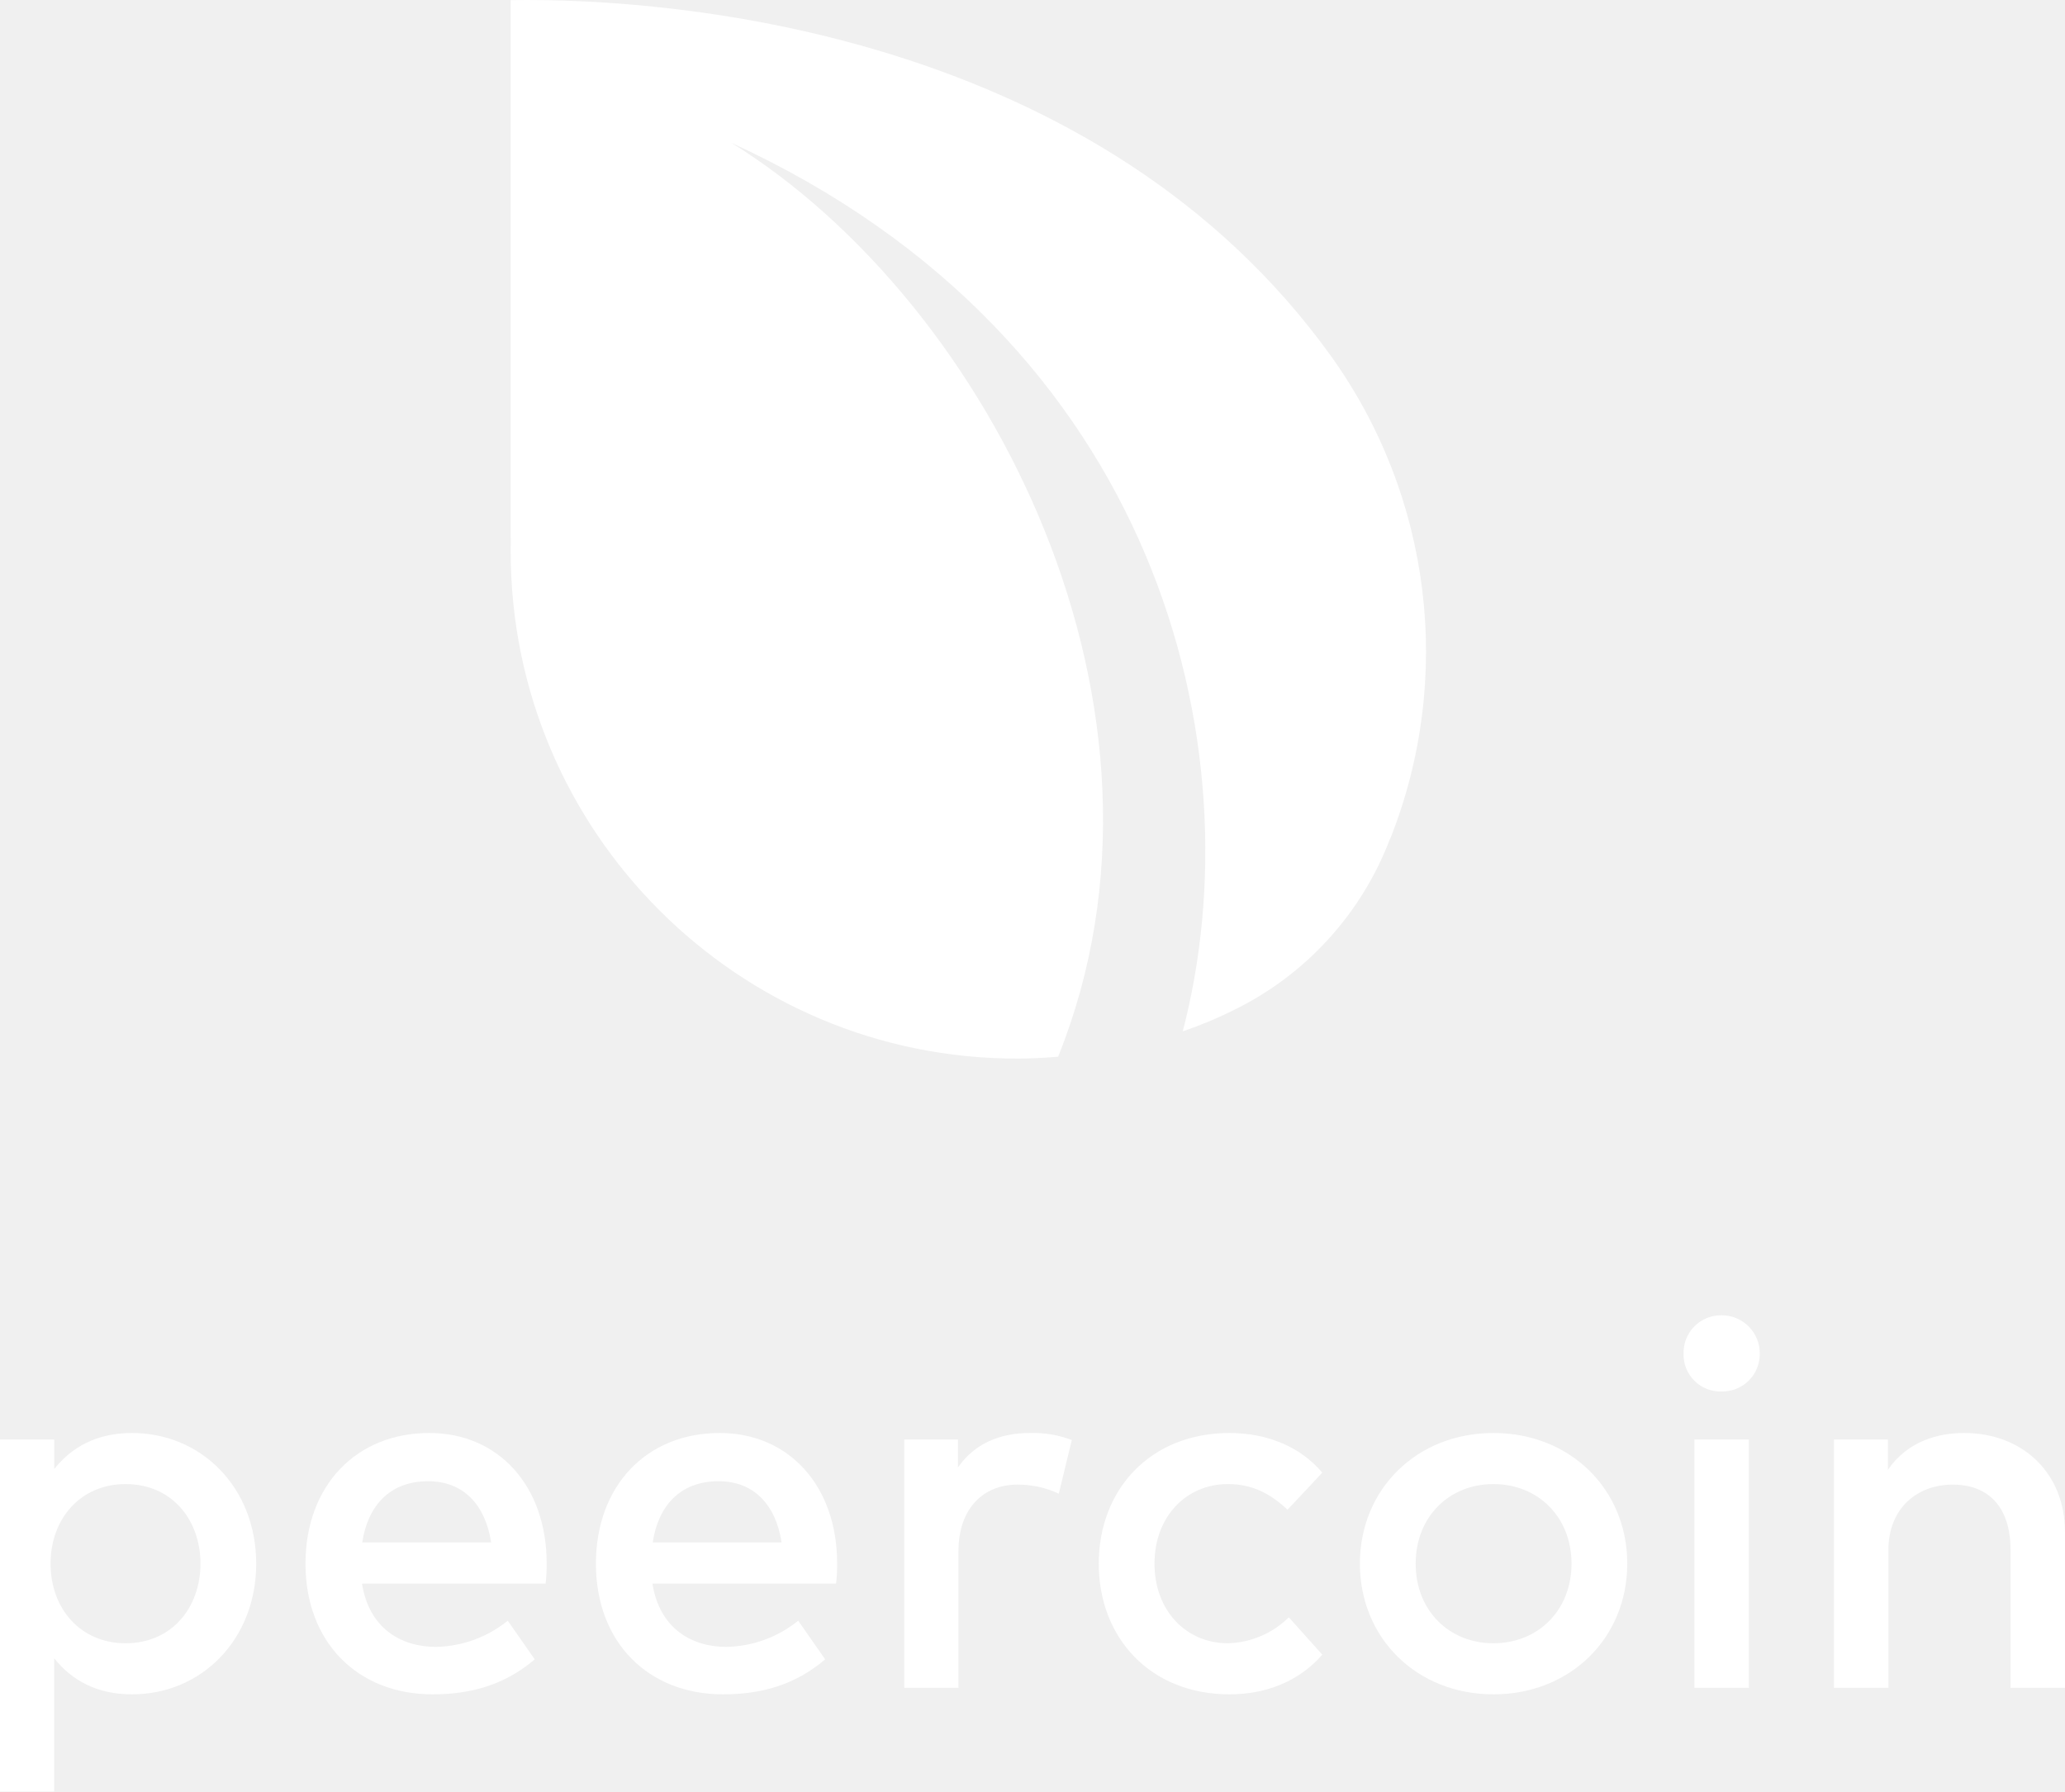
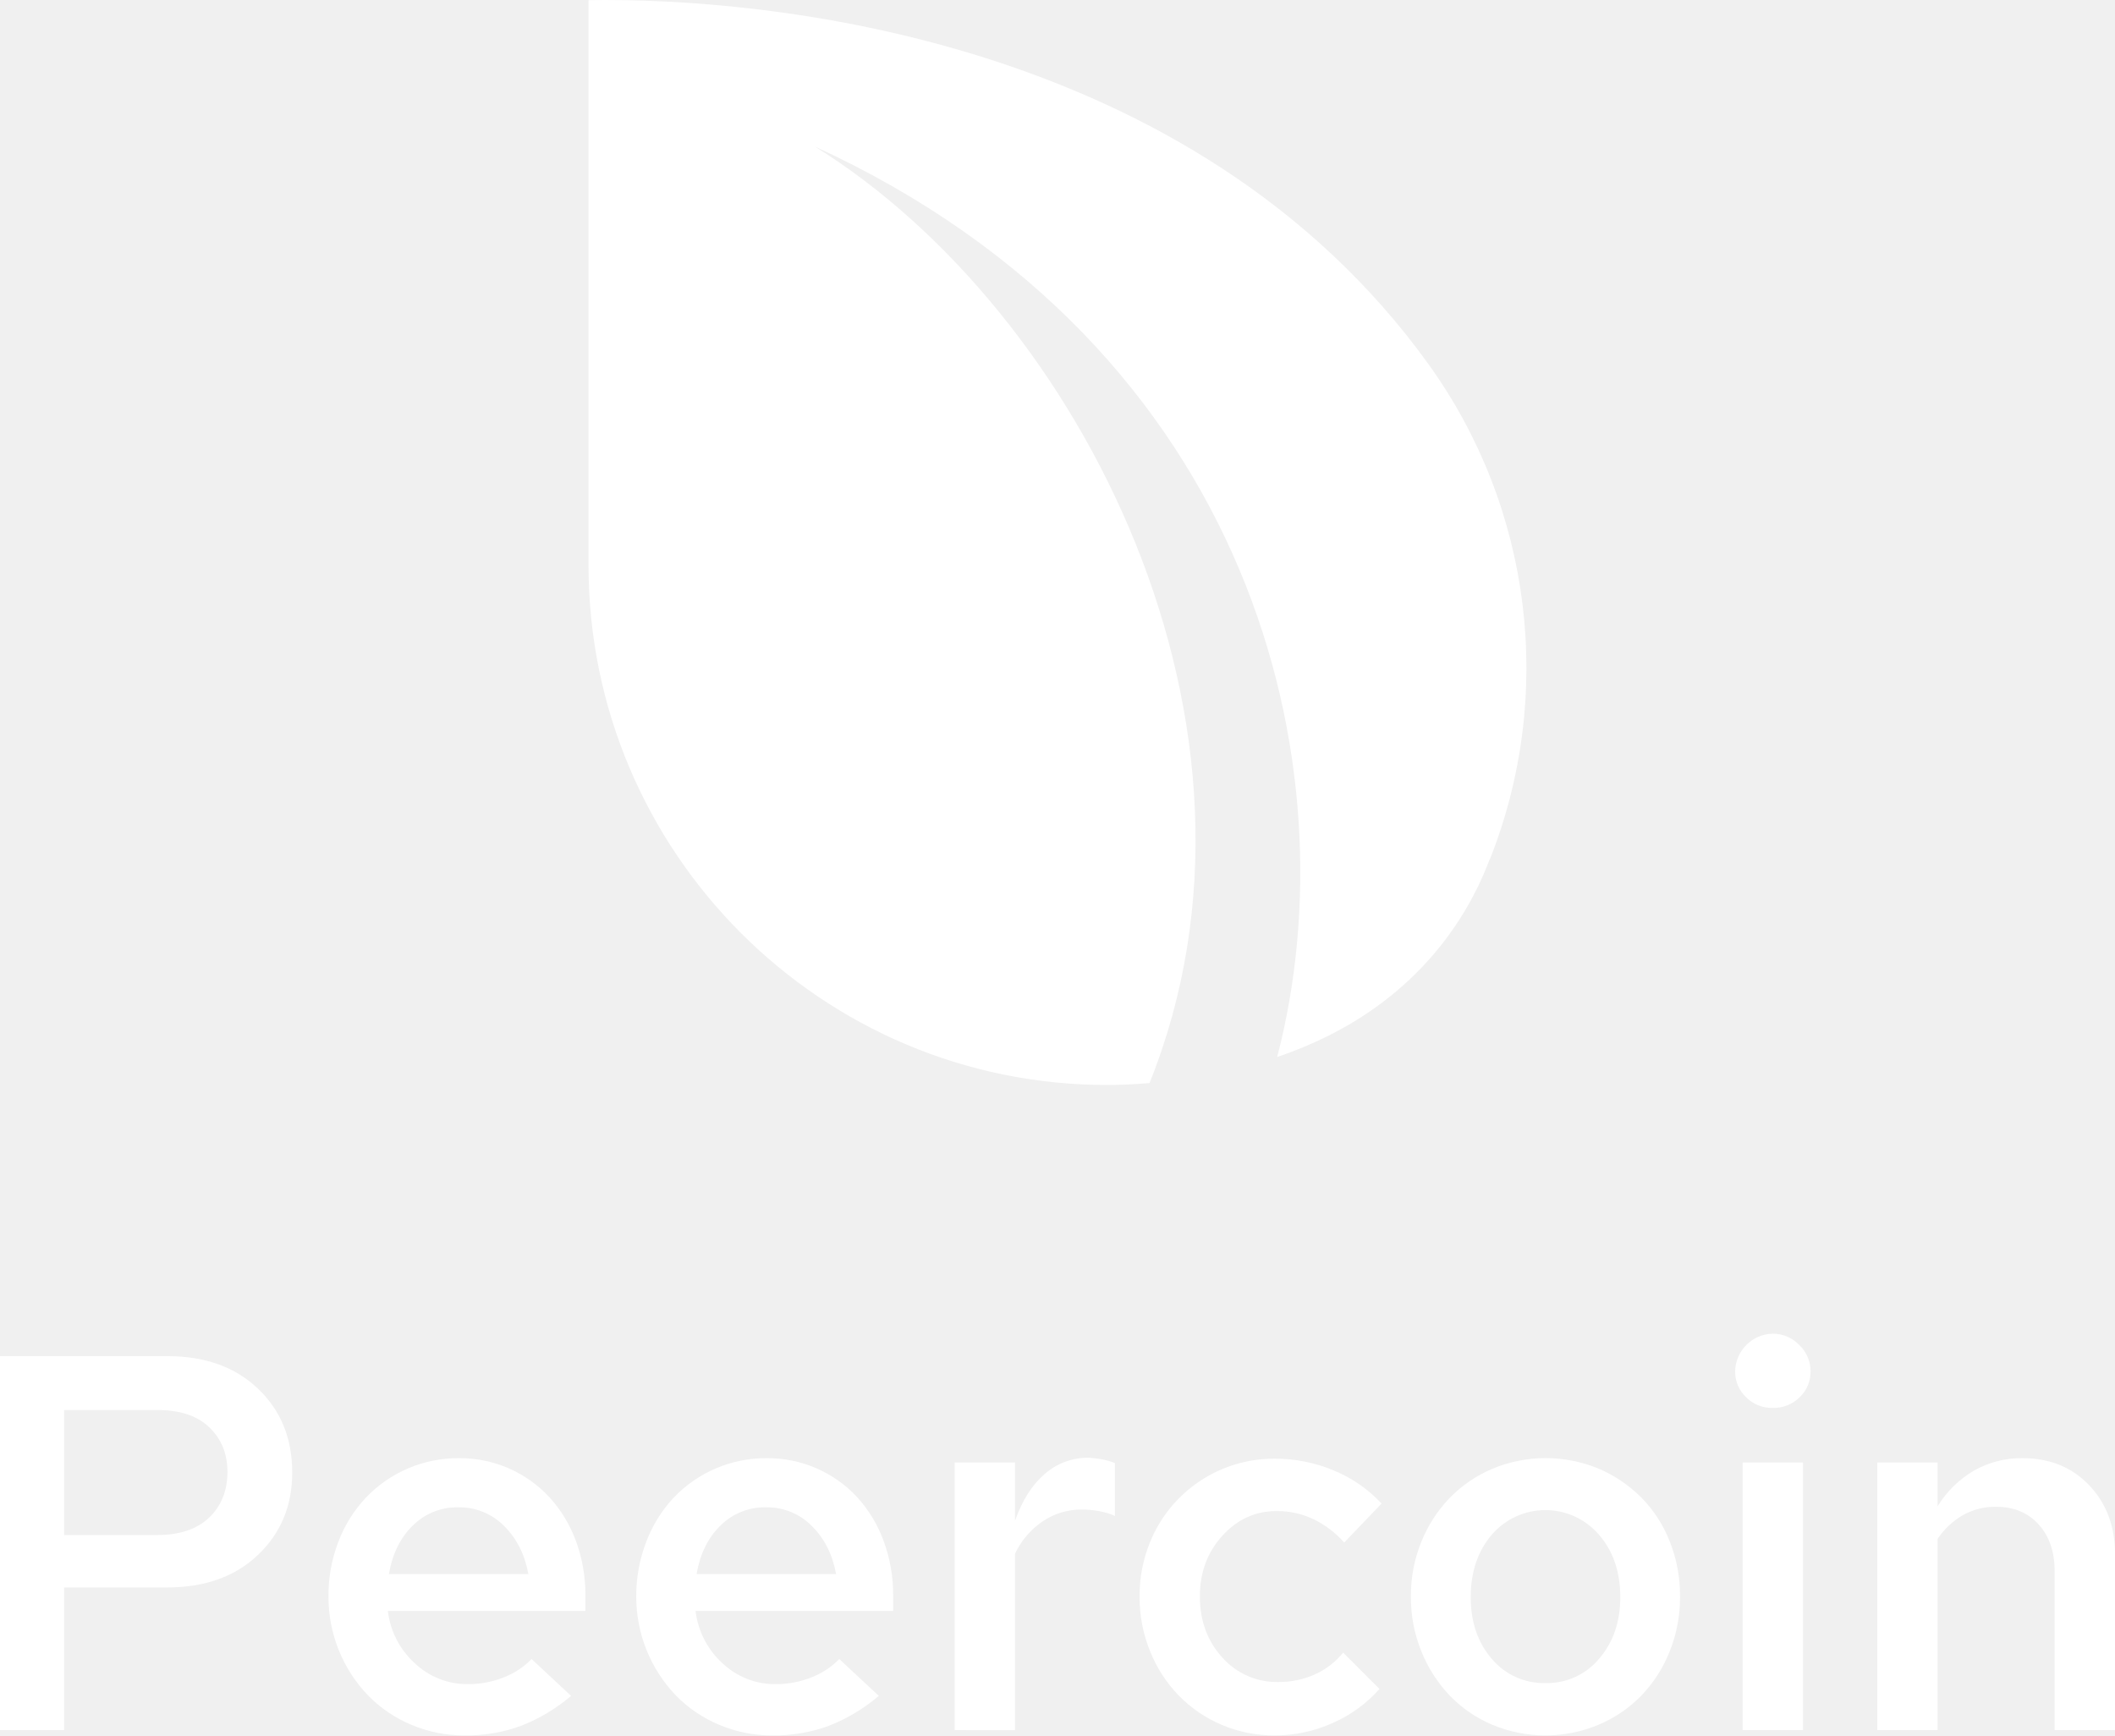
- <svg xmlns="http://www.w3.org/2000/svg" viewBox="0 0 392.954 341">
-   <g fill="#fff">
-     <path d="m201.359 201.132c-3.366.286-6.033.352-7.665.355-53.268.108-96.515-43.247-96.515-96.515q0-.641.008-1.281v-1.357h-.008v-102.31h.009c32.325-.5 112.088 6.539 156.074 67.725a96.563 96.563 0 0 1 11.286 91.907l-.03-.025a59.92 59.92 0 0 1 -29.9 32.7 75.94 75.94 0 0 1 -9.55 3.973c14.047-53.777-4.315-131.687-85.9-169.127 49.547 30.714 88.683 108.056 62.186 173.957z" fill-rule="evenodd" />
-     <path d="m25.118 272.753c-6.76 0-11.5 2.714-14.8 6.859v-5.626h-10.318v67.014h10.314v-25.365c3.306 4.145 8.044 6.859 14.8 6.859 13.225 0 23.638-10.412 23.638-24.871s-10.412-24.871-23.638-24.871zm-1.233 9.721c8.883 0 14.261 6.859 14.261 15.15s-5.379 15.15-14.261 15.15c-8.488 0-14.261-6.514-14.261-15.15s5.774-15.15 14.261-15.15z" />
-     <path d="m81.67 272.753c-13.916 0-23.539 10.067-23.539 24.871 0 15 9.968 24.871 24.18 24.871 7.155 0 13.669-1.727 19.443-6.662l-5.132-7.353a22.4 22.4 0 0 1 -13.669 4.984c-6.662 0-12.732-3.553-14.064-12.041h34.938a31.878 31.878 0 0 0 .2-3.849c0-14.755-9.179-24.822-22.354-24.822zm-.2 9.179c6.563 0 10.857 4.293 11.992 11.646h-24.524c1.036-6.909 5.181-11.646 12.534-11.646z" />
-     <path d="m136.939 272.753c-13.916 0-23.539 10.067-23.539 24.871 0 15 9.968 24.871 24.18 24.871 7.155 0 13.669-1.727 19.443-6.662l-5.132-7.353a22.394 22.394 0 0 1 -13.669 4.984c-6.662 0-12.731-3.553-14.064-12.041h34.942a31.878 31.878 0 0 0 .2-3.849c0-14.755-9.179-24.822-22.354-24.822zm-.2 9.179c6.563 0 10.857 4.293 11.992 11.646h-24.524c1.036-6.909 5.181-11.646 12.534-11.646z" />
-     <path d="m196.008 272.753c-5.774 0-10.56 2.023-13.719 6.563v-5.33h-10.215v47.275h10.314v-26.006c0-8.093 4.688-12.682 11.251-12.682a18.411 18.411 0 0 1 7.846 1.727l2.468-10.215a20.631 20.631 0 0 0 -7.945-1.332z" />
-     <path d="m233.956 272.753c-15 0-24.871 10.708-24.871 24.871s9.87 24.871 24.871 24.871c7.106 0 13.324-2.566 17.666-7.55l-6.366-7.106a17.2 17.2 0 0 1 -11.6 4.935c-7.945 0-13.965-6.218-13.965-15.15s6.02-15.15 13.965-15.15c4.54 0 7.994 1.727 11.35 4.886l6.613-7.057c-4.194-4.984-10.56-7.55-17.666-7.55z" />
-     <path d="m284.192 272.753c-14.607 0-25.414 10.708-25.414 24.871s10.807 24.871 25.414 24.871 25.463-10.708 25.463-24.871-10.856-24.871-25.463-24.871zm0 9.721c8.439 0 14.854 6.218 14.854 15.15s-6.415 15.15-14.854 15.15-14.8-6.218-14.8-15.15 6.366-15.15 14.8-15.15z" />
-     <path d="m332.8 321.261v-47.275h-10.364v47.275zm-5.231-70.912a7.113 7.113 0 0 0 -7.2 7.3 7 7 0 0 0 7.2 7.2 7.113 7.113 0 0 0 7.3-7.2 7.225 7.225 0 0 0 -7.3-7.3z" />
-     <path d="m373.758 272.753c-4.836 0-10.709 1.48-14.508 7.007v-5.774h-10.265v47.275h10.363v-26.2c0-8.093 5.576-12.485 12.238-12.485 6.958 0 11 4.441 11 12.386v26.3h10.363v-29.708c0-11.054-7.945-18.8-19.2-18.8z" />
+ <svg xmlns="http://www.w3.org/2000/svg" viewBox="0 0 935.98 768">
+   <defs>
+     <style>.cls-1{fill:white;fill-rule:evenodd;}.cls-2{fill:#fff;}</style>
+   </defs>
+   <g id="Layer_2" data-name="Layer 2">
+     <g id="Layer_1-2" data-name="Layer 1">
+       <path class="cls-1" d="M508.71,479.3c-8,.68-14.37.84-18.26.85-126.94.26-230-103.06-230-230,0-1,0-2,0-3.05v-3.24h0V.06h0c77-1.2,267.11,15.58,371.93,161.39a230.06,230.06,0,0,1,26.89,219l-.07-.06c-6.72,17.82-24.6,54.54-71.24,77.93a180.94,180.94,0,0,1-22.76,9.46c33.48-128.15-10.28-313.81-204.7-403C478.59,138,571.86,322.26,508.71,479.3Z" />
+       <path class="cls-2" d="M0,765.64V600.14H74q25.05,0,40.19,14.42t15.13,37.12q0,22-15.13,36.41T74,702.51H28.37v63.13ZM69.74,624H28.37v55.32H69.51q14.89,0,23-7.68t8.15-20.21q0-12.06-8-19.75T69.74,624Z" />
+       <path class="cls-2" d="M252.73,750.5a78.37,78.37,0,0,1-22.1,13.24A69.9,69.9,0,0,1,205.68,768,59.8,59.8,0,0,1,182,763.27a58,58,0,0,1-19.15-13,62.91,62.91,0,0,1-17.49-43.74,66.09,66.09,0,0,1,4.37-24.23,59.1,59.1,0,0,1,12.06-19.39,56.34,56.34,0,0,1,41.25-17.61,54,54,0,0,1,40.08,17.26,58.63,58.63,0,0,1,11.7,19.26,68.48,68.48,0,0,1,4.25,24.47v6.62H171.64a37.19,37.19,0,0,0,11.94,23.17,33.65,33.65,0,0,0,23.52,9.22,42.19,42.19,0,0,0,15.72-2.95,34.38,34.38,0,0,0,12.42-8.16Zm-49.88-83.45a27.77,27.77,0,0,0-20.1,8q-8.28,8-10.64,21.51h61.71q-2.37-13-10.76-21.28A27.79,27.79,0,0,0,202.85,667.05Z" />
+       <path class="cls-2" d="M388.91,750.5a78.55,78.55,0,0,1-22.11,13.24A69.84,69.84,0,0,1,341.86,768a59.73,59.73,0,0,1-23.64-4.73,57.85,57.85,0,0,1-19.15-13,63,63,0,0,1-17.5-43.74A66.1,66.1,0,0,1,286,682.3,59.24,59.24,0,0,1,298,662.91a56.35,56.35,0,0,1,41.26-17.61,54,54,0,0,1,40.07,17.26A58.3,58.3,0,0,1,391,681.82a68.48,68.48,0,0,1,4.26,24.47v6.62H307.81a37.19,37.19,0,0,0,11.94,23.17,33.67,33.67,0,0,0,23.53,9.22A42.27,42.27,0,0,0,359,742.35a34.42,34.42,0,0,0,12.41-8.16ZM339,667.05a27.75,27.75,0,0,0-20.09,8q-8.28,8-10.64,21.51H370q-2.37-13-10.76-21.28A27.76,27.76,0,0,0,339,667.05Z" />
+       <path class="cls-2" d="M422.48,765.64V647.19h26.71V673q4.72-13.47,13.12-20.69a29.07,29.07,0,0,1,19.51-7.21,57.81,57.81,0,0,1,5.91.71,32.18,32.18,0,0,1,5.67,1.66v23.4a29.54,29.54,0,0,0-7-2.13,43.24,43.24,0,0,0-7.69-.71,30.42,30.42,0,0,0-17.25,5.21,35.49,35.49,0,0,0-12.3,14.42v78Z" />
+       <path class="cls-2" d="M565.75,744.36a38.75,38.75,0,0,0,16-3.31,33.83,33.83,0,0,0,12.65-9.7l16.08,16.08a59.37,59.37,0,0,1-20.57,15A61.94,61.94,0,0,1,564.09,768a58.94,58.94,0,0,1-23.52-4.73,58.17,58.17,0,0,1-19-13,60.51,60.51,0,0,1-12.65-19.62,63.38,63.38,0,0,1-4.61-24.12,62.48,62.48,0,0,1,4.61-24,59.18,59.18,0,0,1,55.2-37,66.93,66.93,0,0,1,26.13,5.21,60.07,60.07,0,0,1,21.16,14.65l-16.55,17.26a42.72,42.72,0,0,0-13.72-10.4A37.45,37.45,0,0,0,565,668.7q-14.19,0-24.12,11T531,706.53q0,16.08,9.93,27A32.23,32.23,0,0,0,565.75,744.36Z" />
+       <path class="cls-2" d="M624.38,706.53A63.06,63.06,0,0,1,629,682.3a60.38,60.38,0,0,1,12.53-19.39A57.83,57.83,0,0,1,660.43,650a61.17,61.17,0,0,1,47.17,0,59.68,59.68,0,0,1,18.91,12.88A57.82,57.82,0,0,1,739,682.3a64.73,64.73,0,0,1,4.49,24.23,63.92,63.92,0,0,1-4.61,24.35,60.07,60.07,0,0,1-12.53,19.51,58,58,0,0,1-18.91,12.88,60.87,60.87,0,0,1-47.05,0,56.94,56.94,0,0,1-18.91-13A61.82,61.82,0,0,1,629,730.76,63,63,0,0,1,624.38,706.53ZM684,744.83A29.93,29.93,0,0,0,707.72,734q9.33-10.86,9.33-27.18,0-16.78-9.45-27.66a31.26,31.26,0,0,0-47.41,0q-9.33,10.88-9.33,27.66,0,16.54,9.33,27.3A30.07,30.07,0,0,0,684,744.83Z" />
+       <path class="cls-2" d="M784.43,623.07a16.14,16.14,0,0,1-11.7-4.72,15.56,15.56,0,0,1-4.85-11.59,17,17,0,0,1,16.55-16.55,16.15,16.15,0,0,1,11.82,5,15.88,15.88,0,0,1,5,11.58,15.56,15.56,0,0,1-4.85,11.59A16.44,16.44,0,0,1,784.43,623.07Zm13.48,24.12V765.64H771.19V647.19Z" />
+       <path class="cls-2" d="M830.77,765.64V647.19h26.71v19.39a46.36,46.36,0,0,1,16.2-15.84,42.49,42.49,0,0,1,21.4-5.44q18,0,29.43,11.94T936,687.62v78H909.26V695.18q0-12.76-7.09-20.57t-18.92-7.8a29,29,0,0,0-14.53,3.67A33.87,33.87,0,0,0,857.48,681v84.64Z" />
+     </g>
  </g>
</svg>
